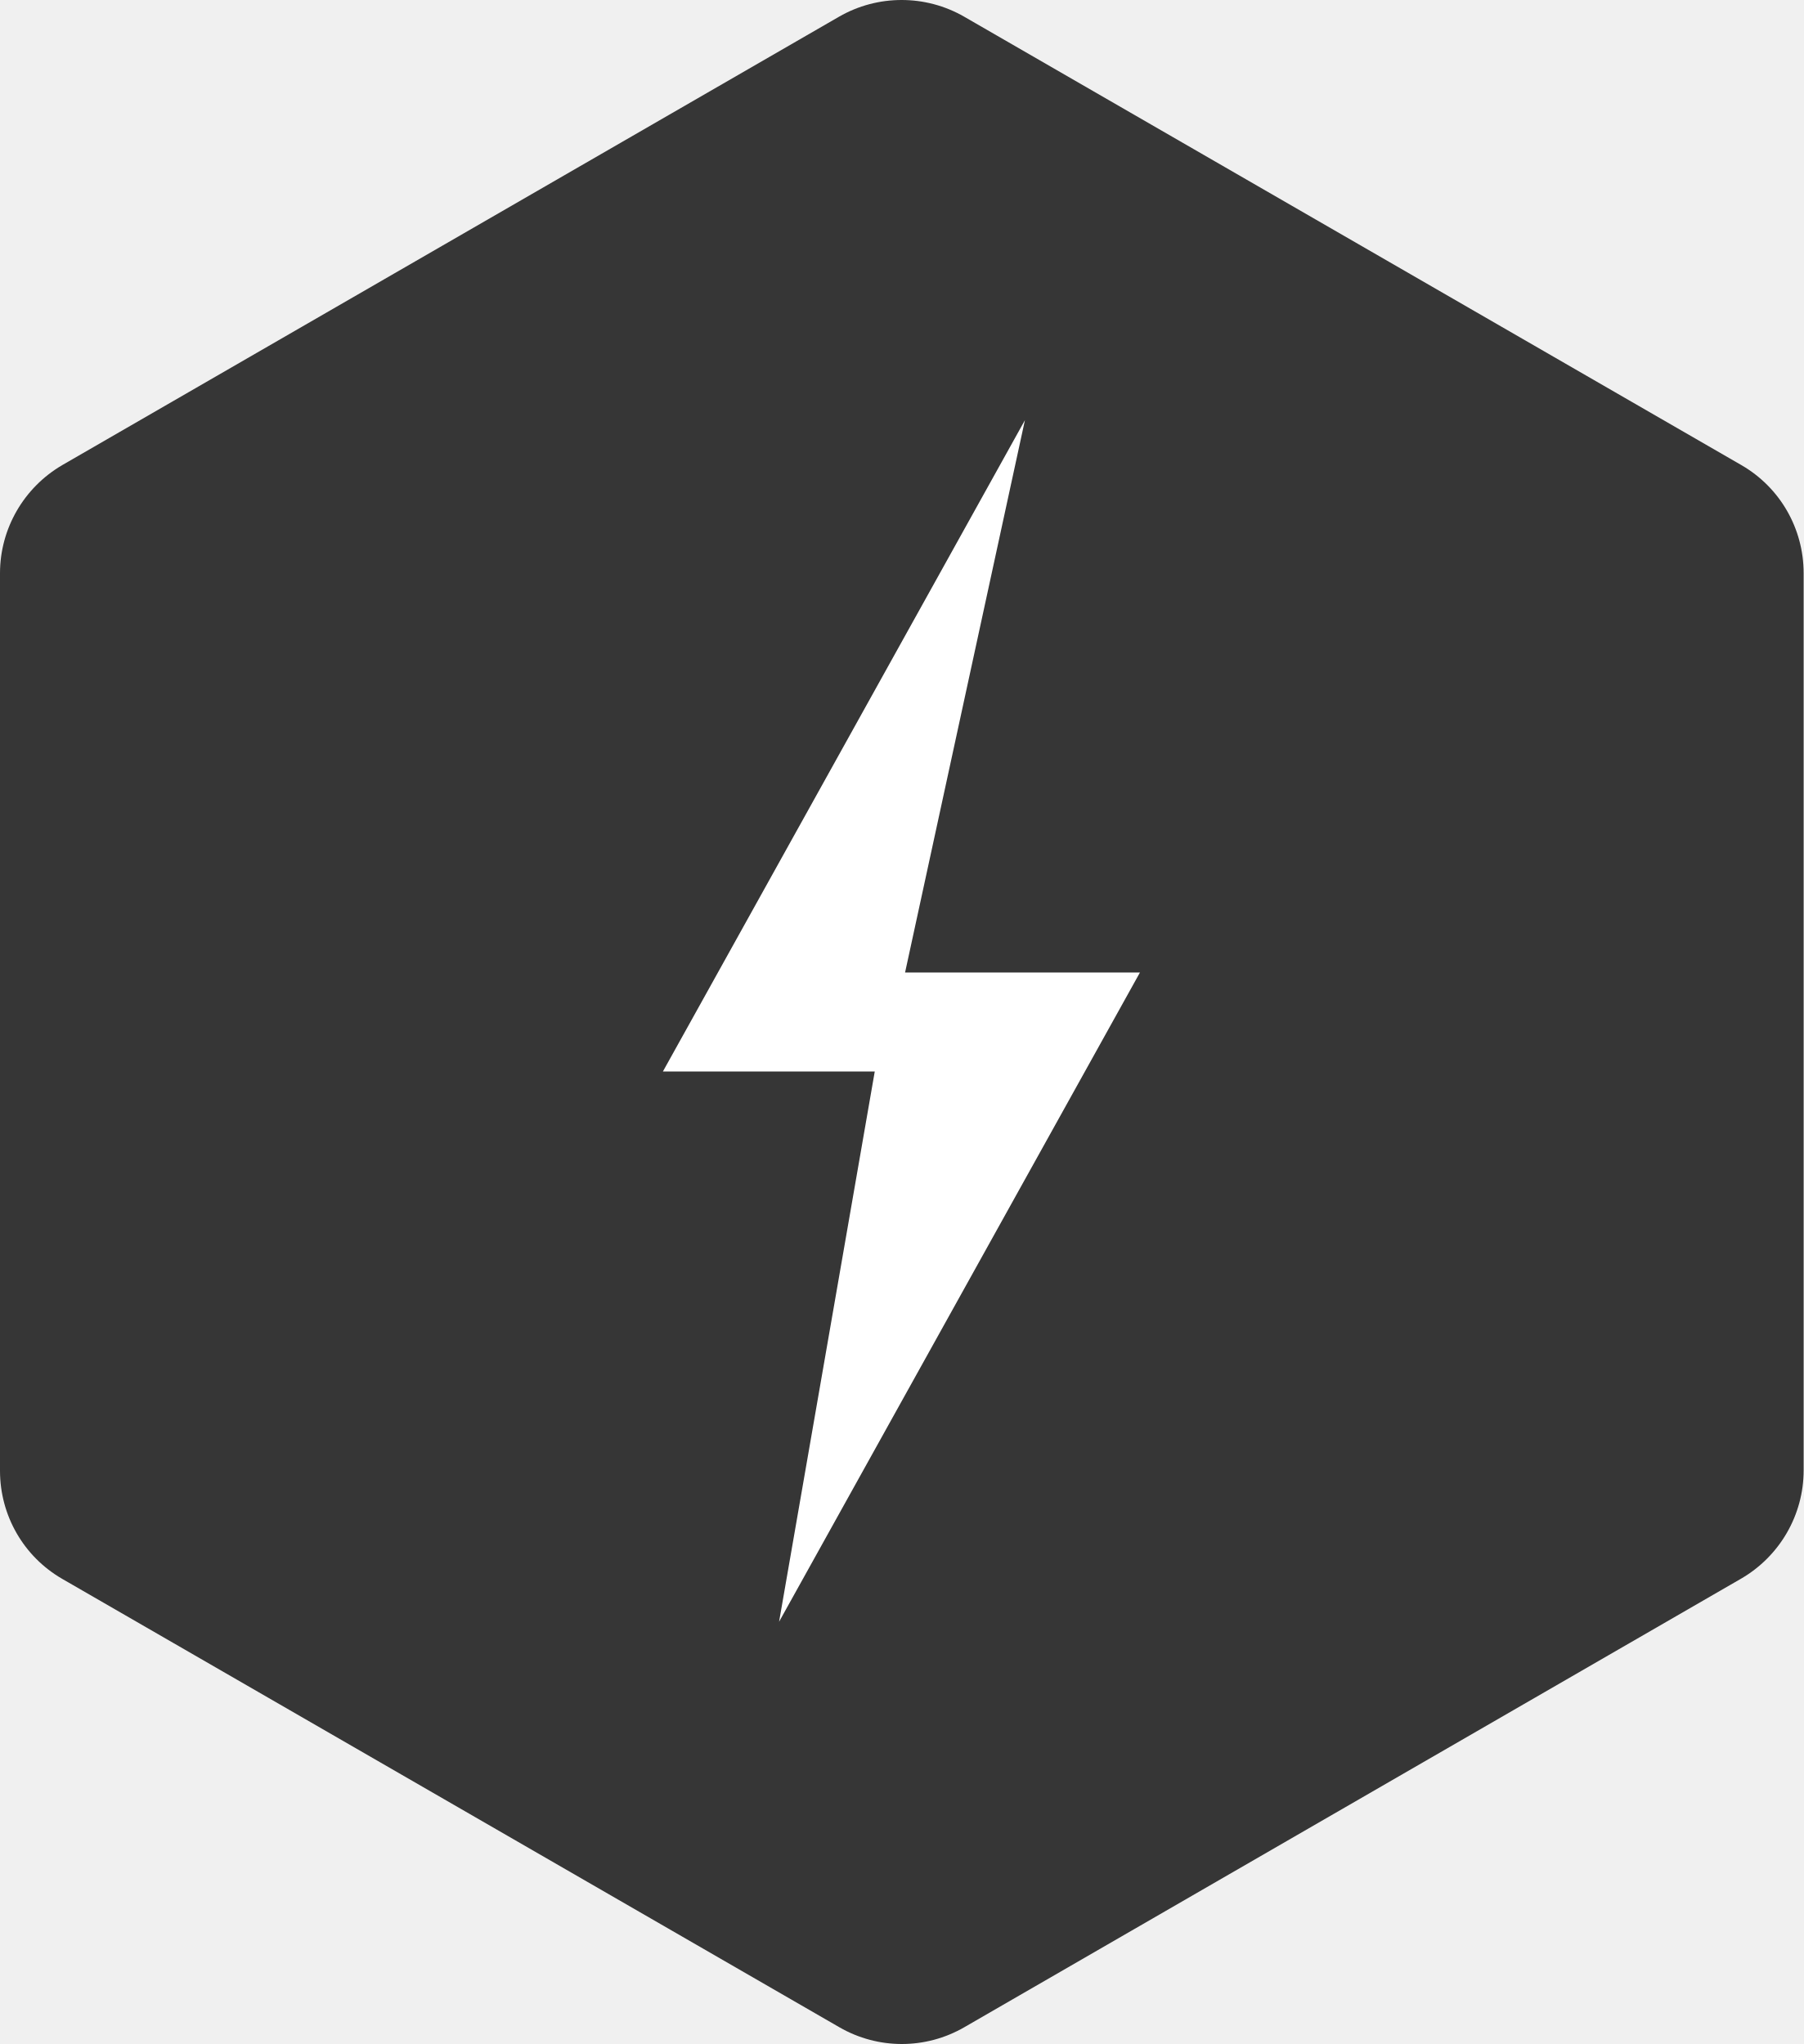
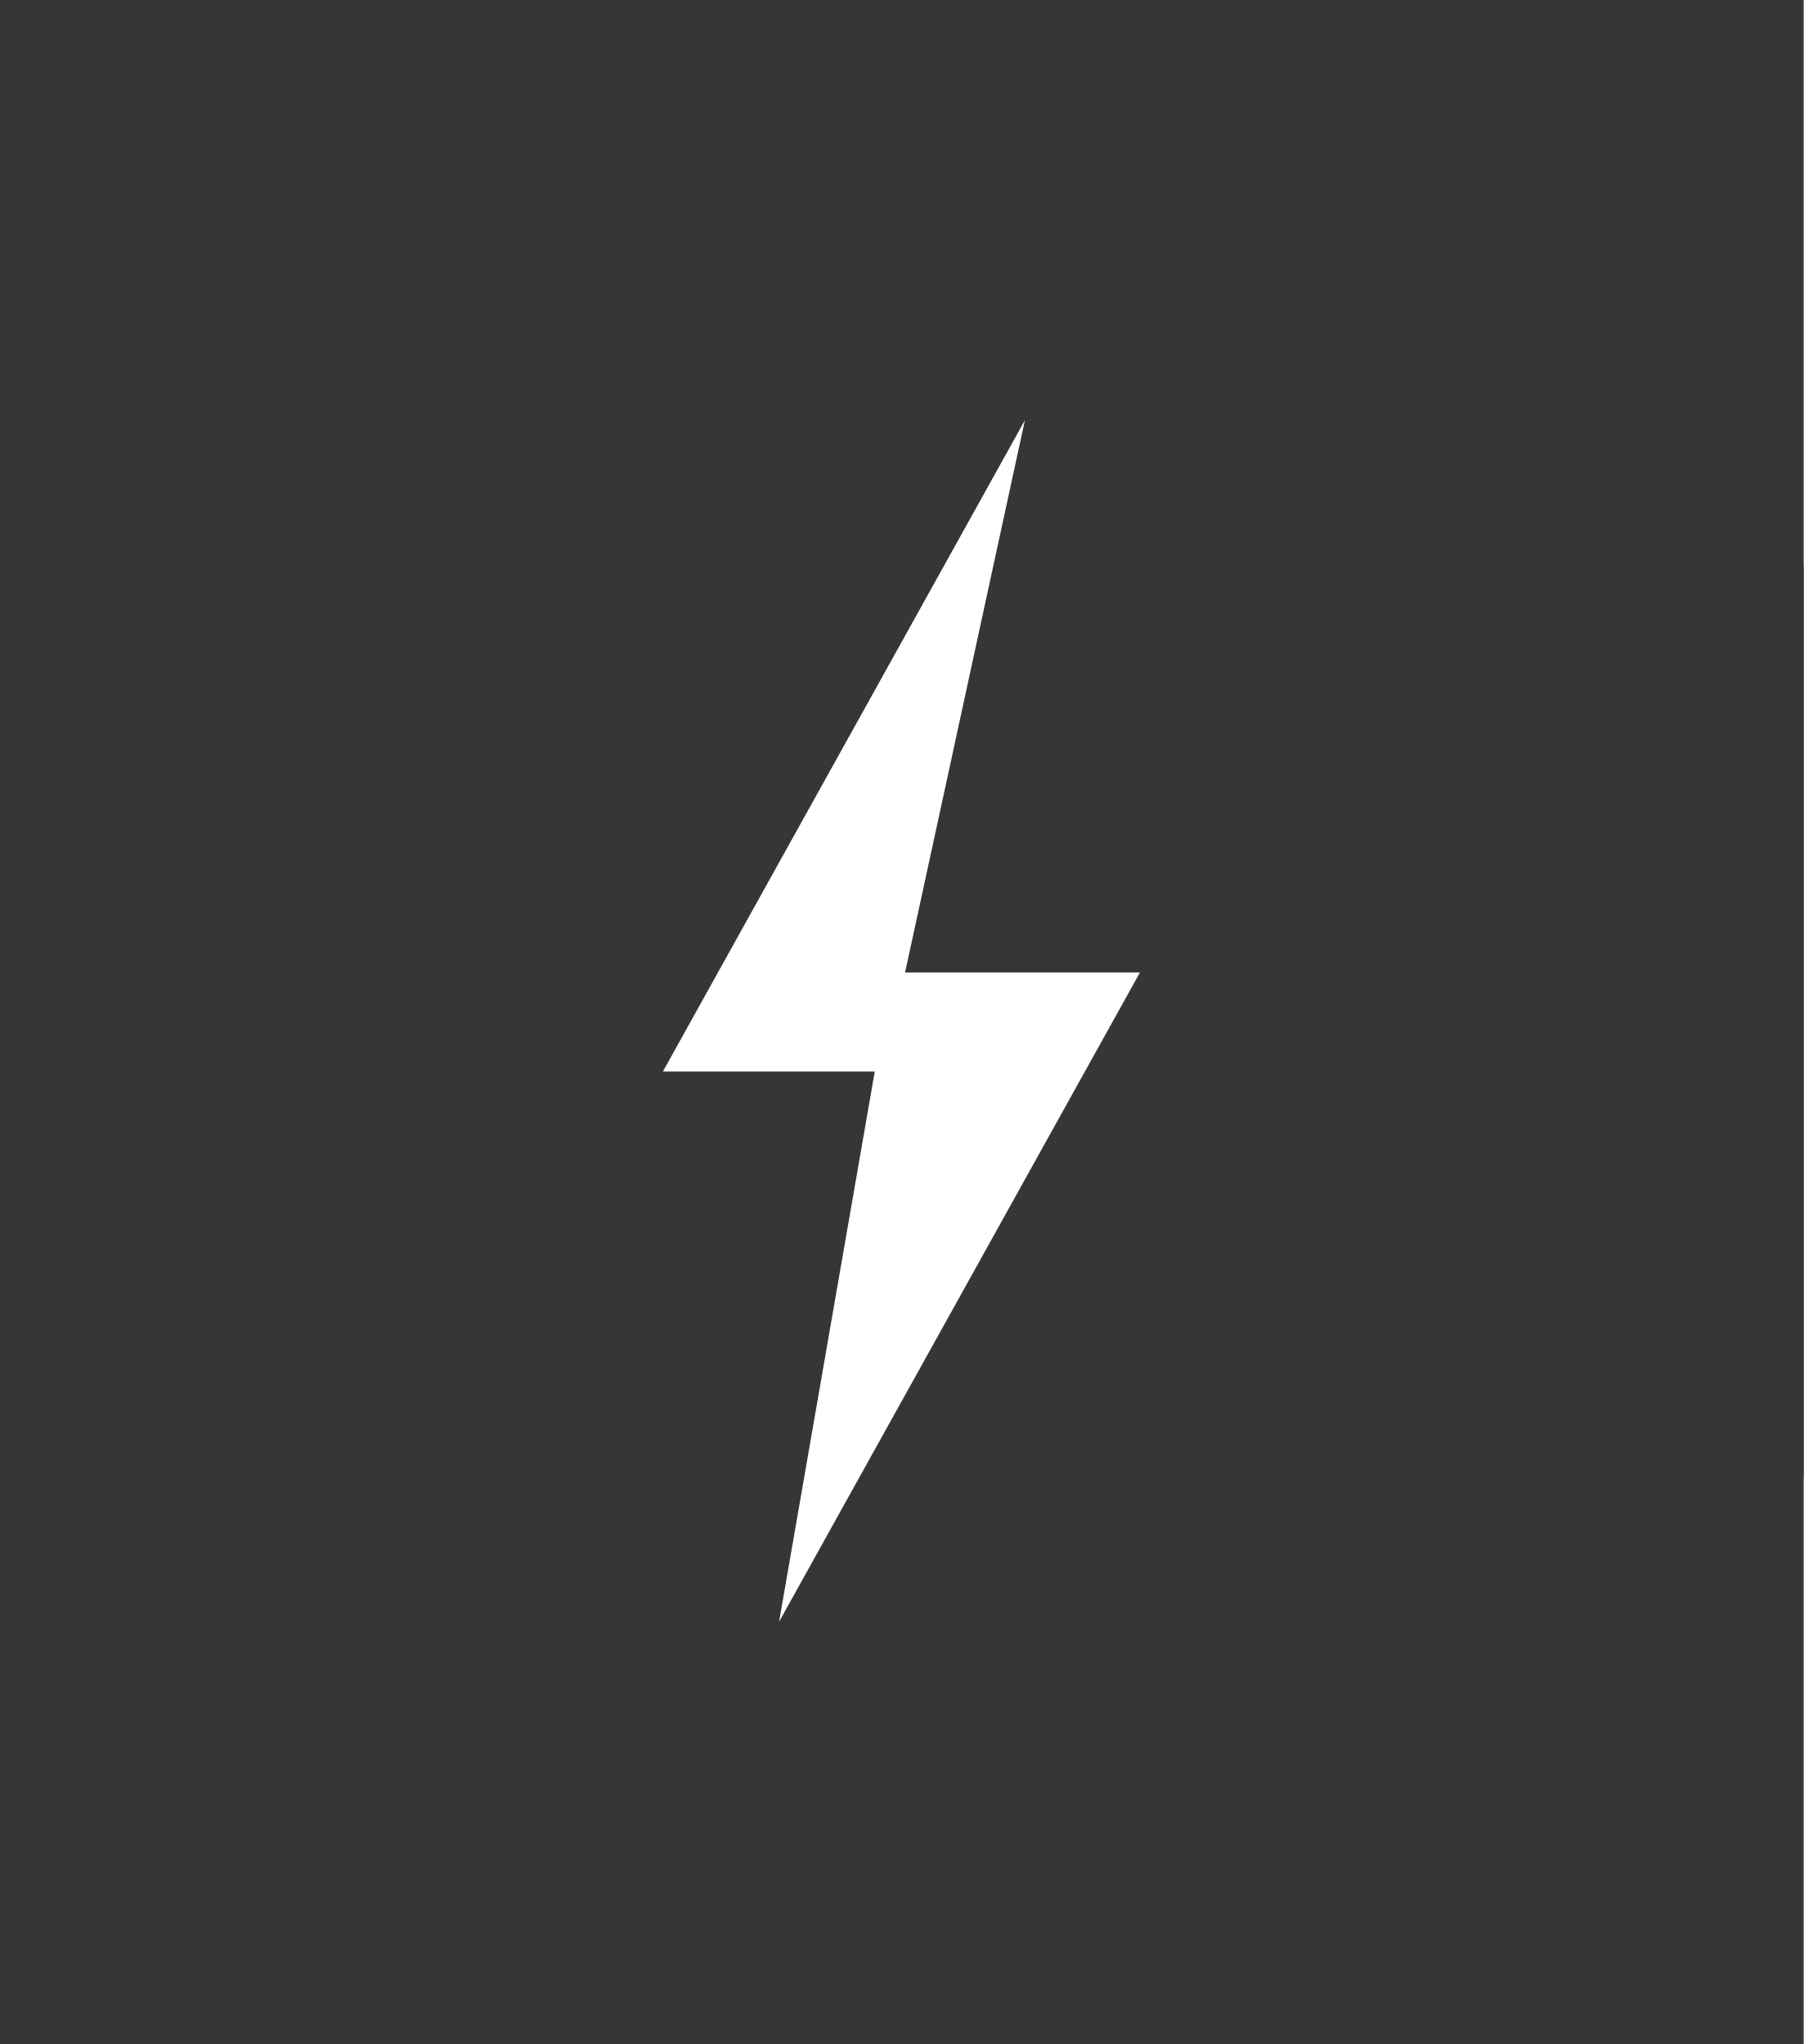
<svg xmlns="http://www.w3.org/2000/svg" xml:space="preserve" viewBox="30.2 0 451.7 512">
+   <rect x="30.2" y="0" width="451.7" height="512" fill="#363636" />
  <path d="m271.7 4.2 194.6 112.3c9.7 5.6 15.6 15.9 15.6 27.1v224.7c0 11.2-6 21.5-15.6 27.1L271.7 507.8c-9.7 5.6-21.6 5.6-31.3 0L45.8 395.5c-9.7-5.6-15.6-15.9-15.6-27.1V143.6c0-11.2 6-21.5 15.6-27.1L240.3 4.2c9.7-5.6 21.7-5.6 31.4 0" style="fill:#363636" />
  <path d="m285.2 109.7-87.8 158h52.7l-23.4 134.6 87.8-158H256z" style="fill:#fff;stroke:#fff;stroke-width:1.392;stroke-miterlimit:10" />
</svg>
